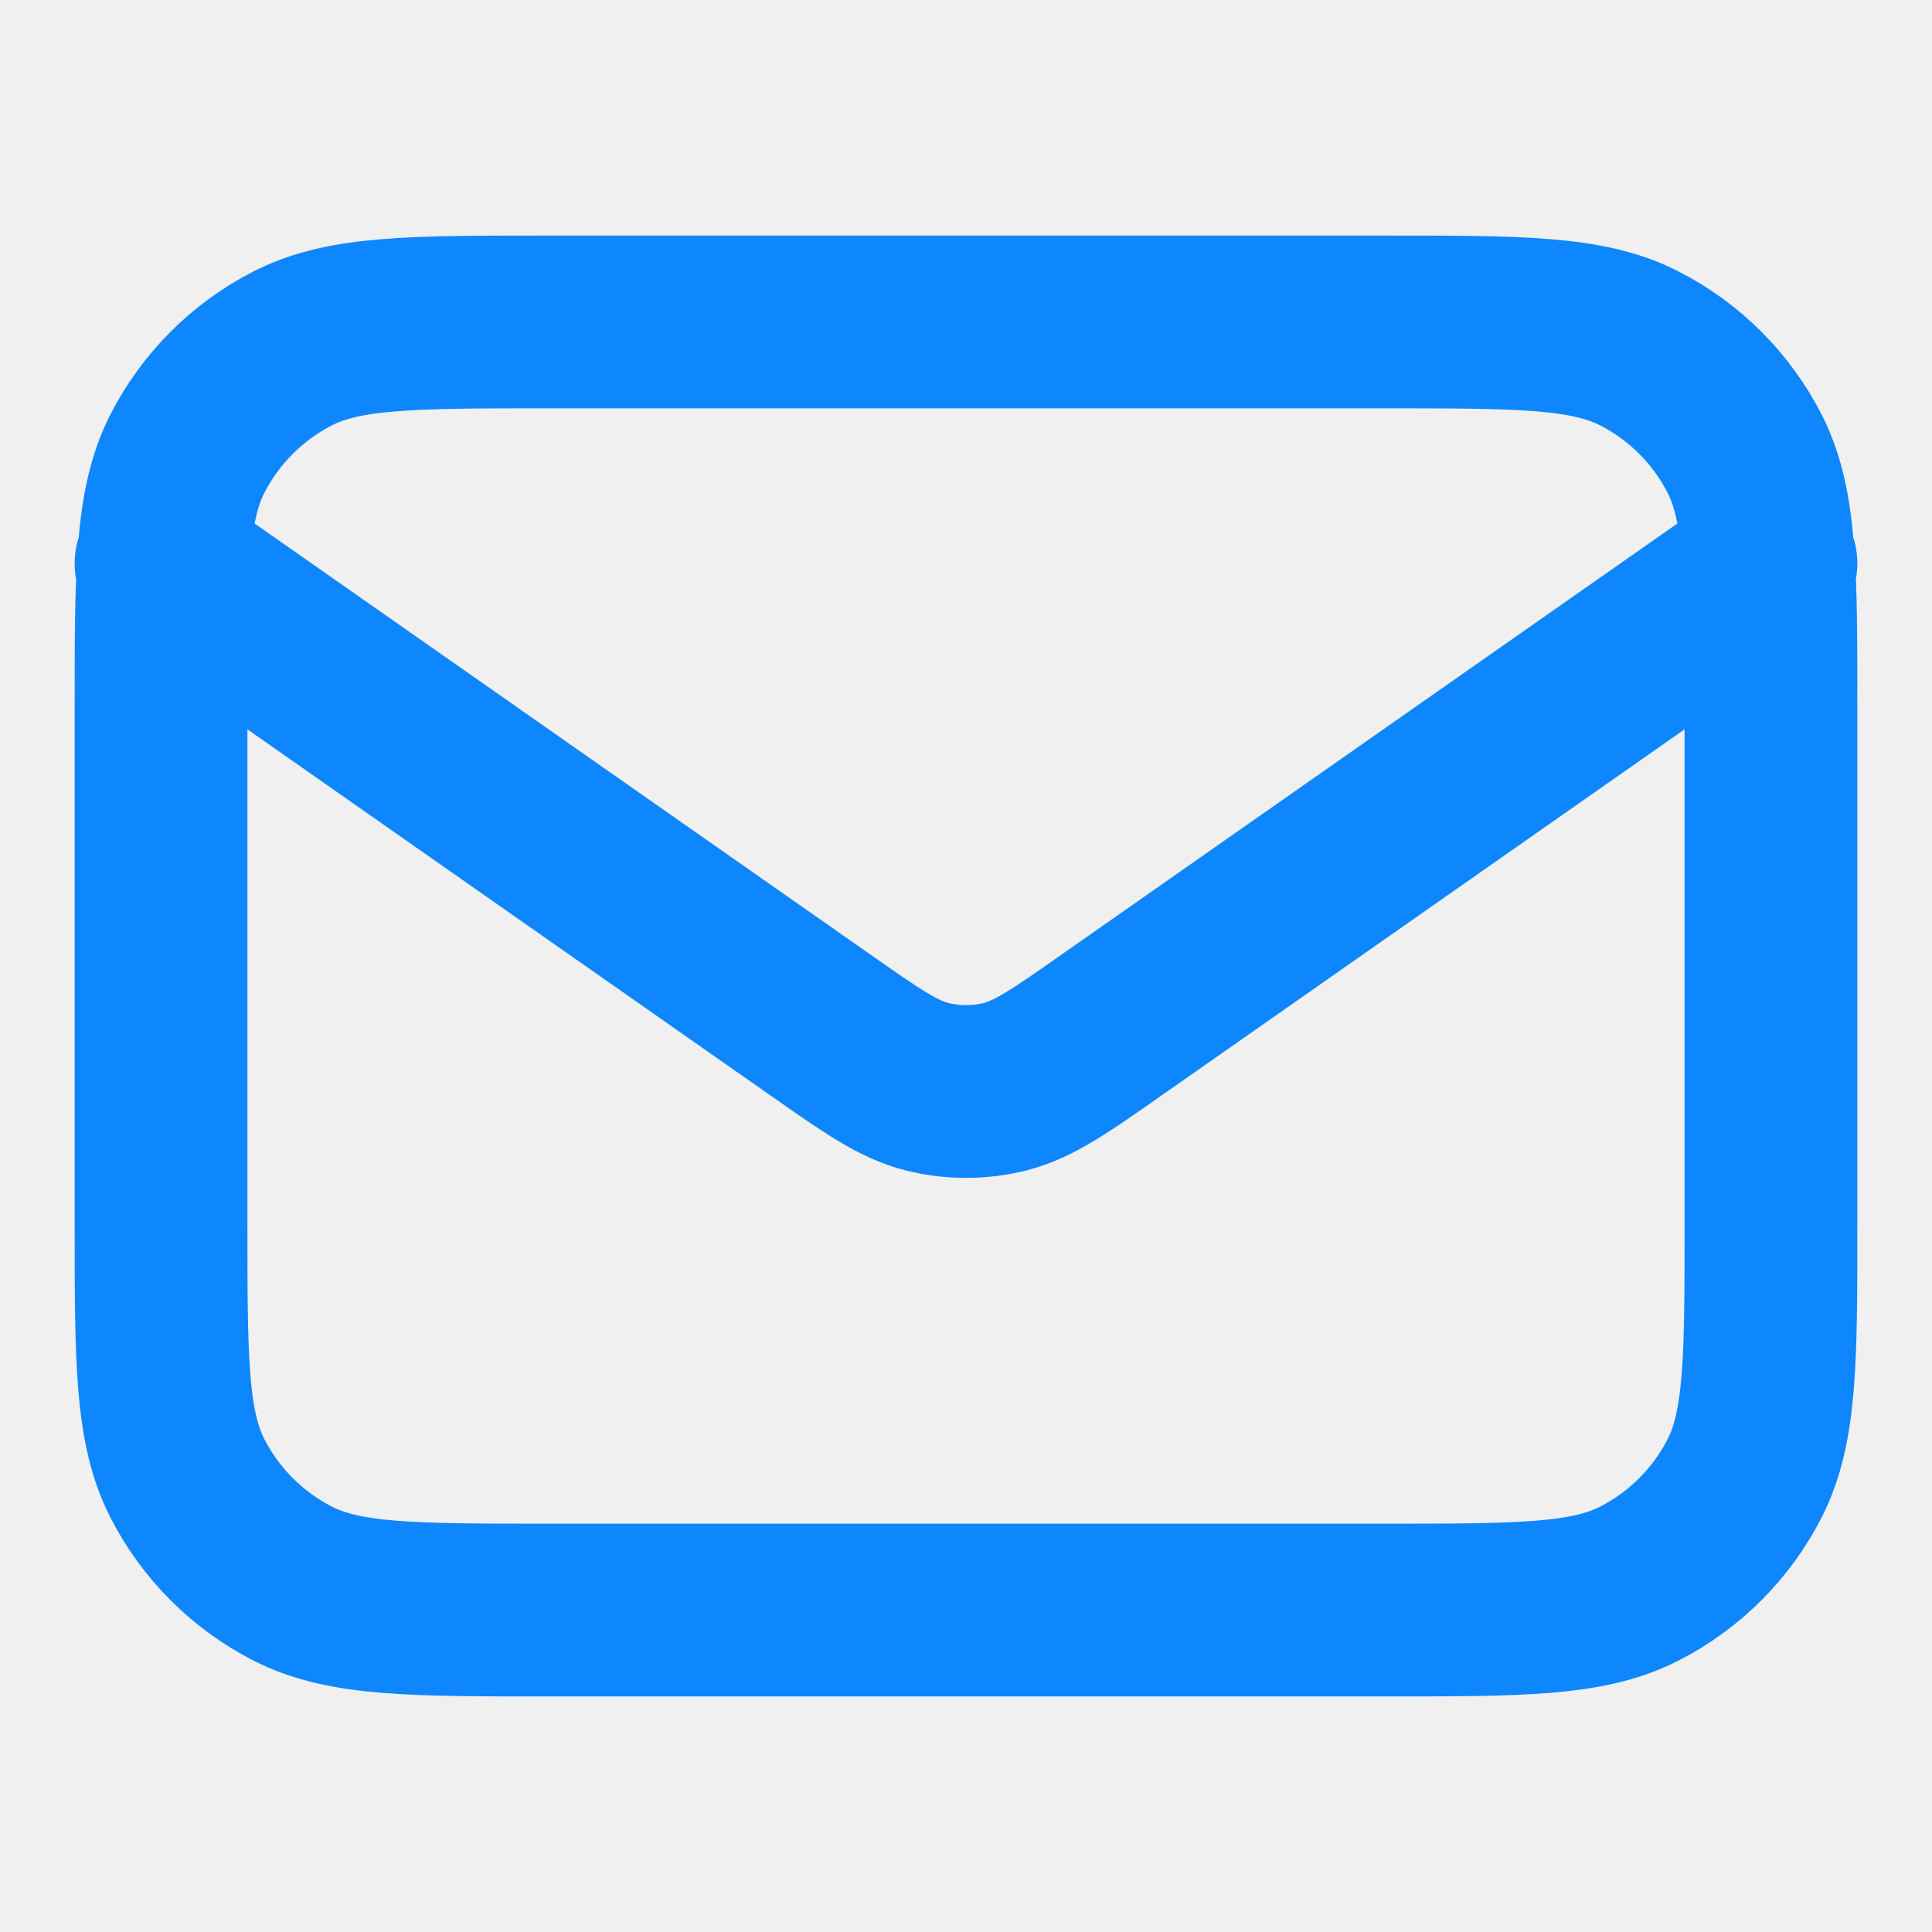
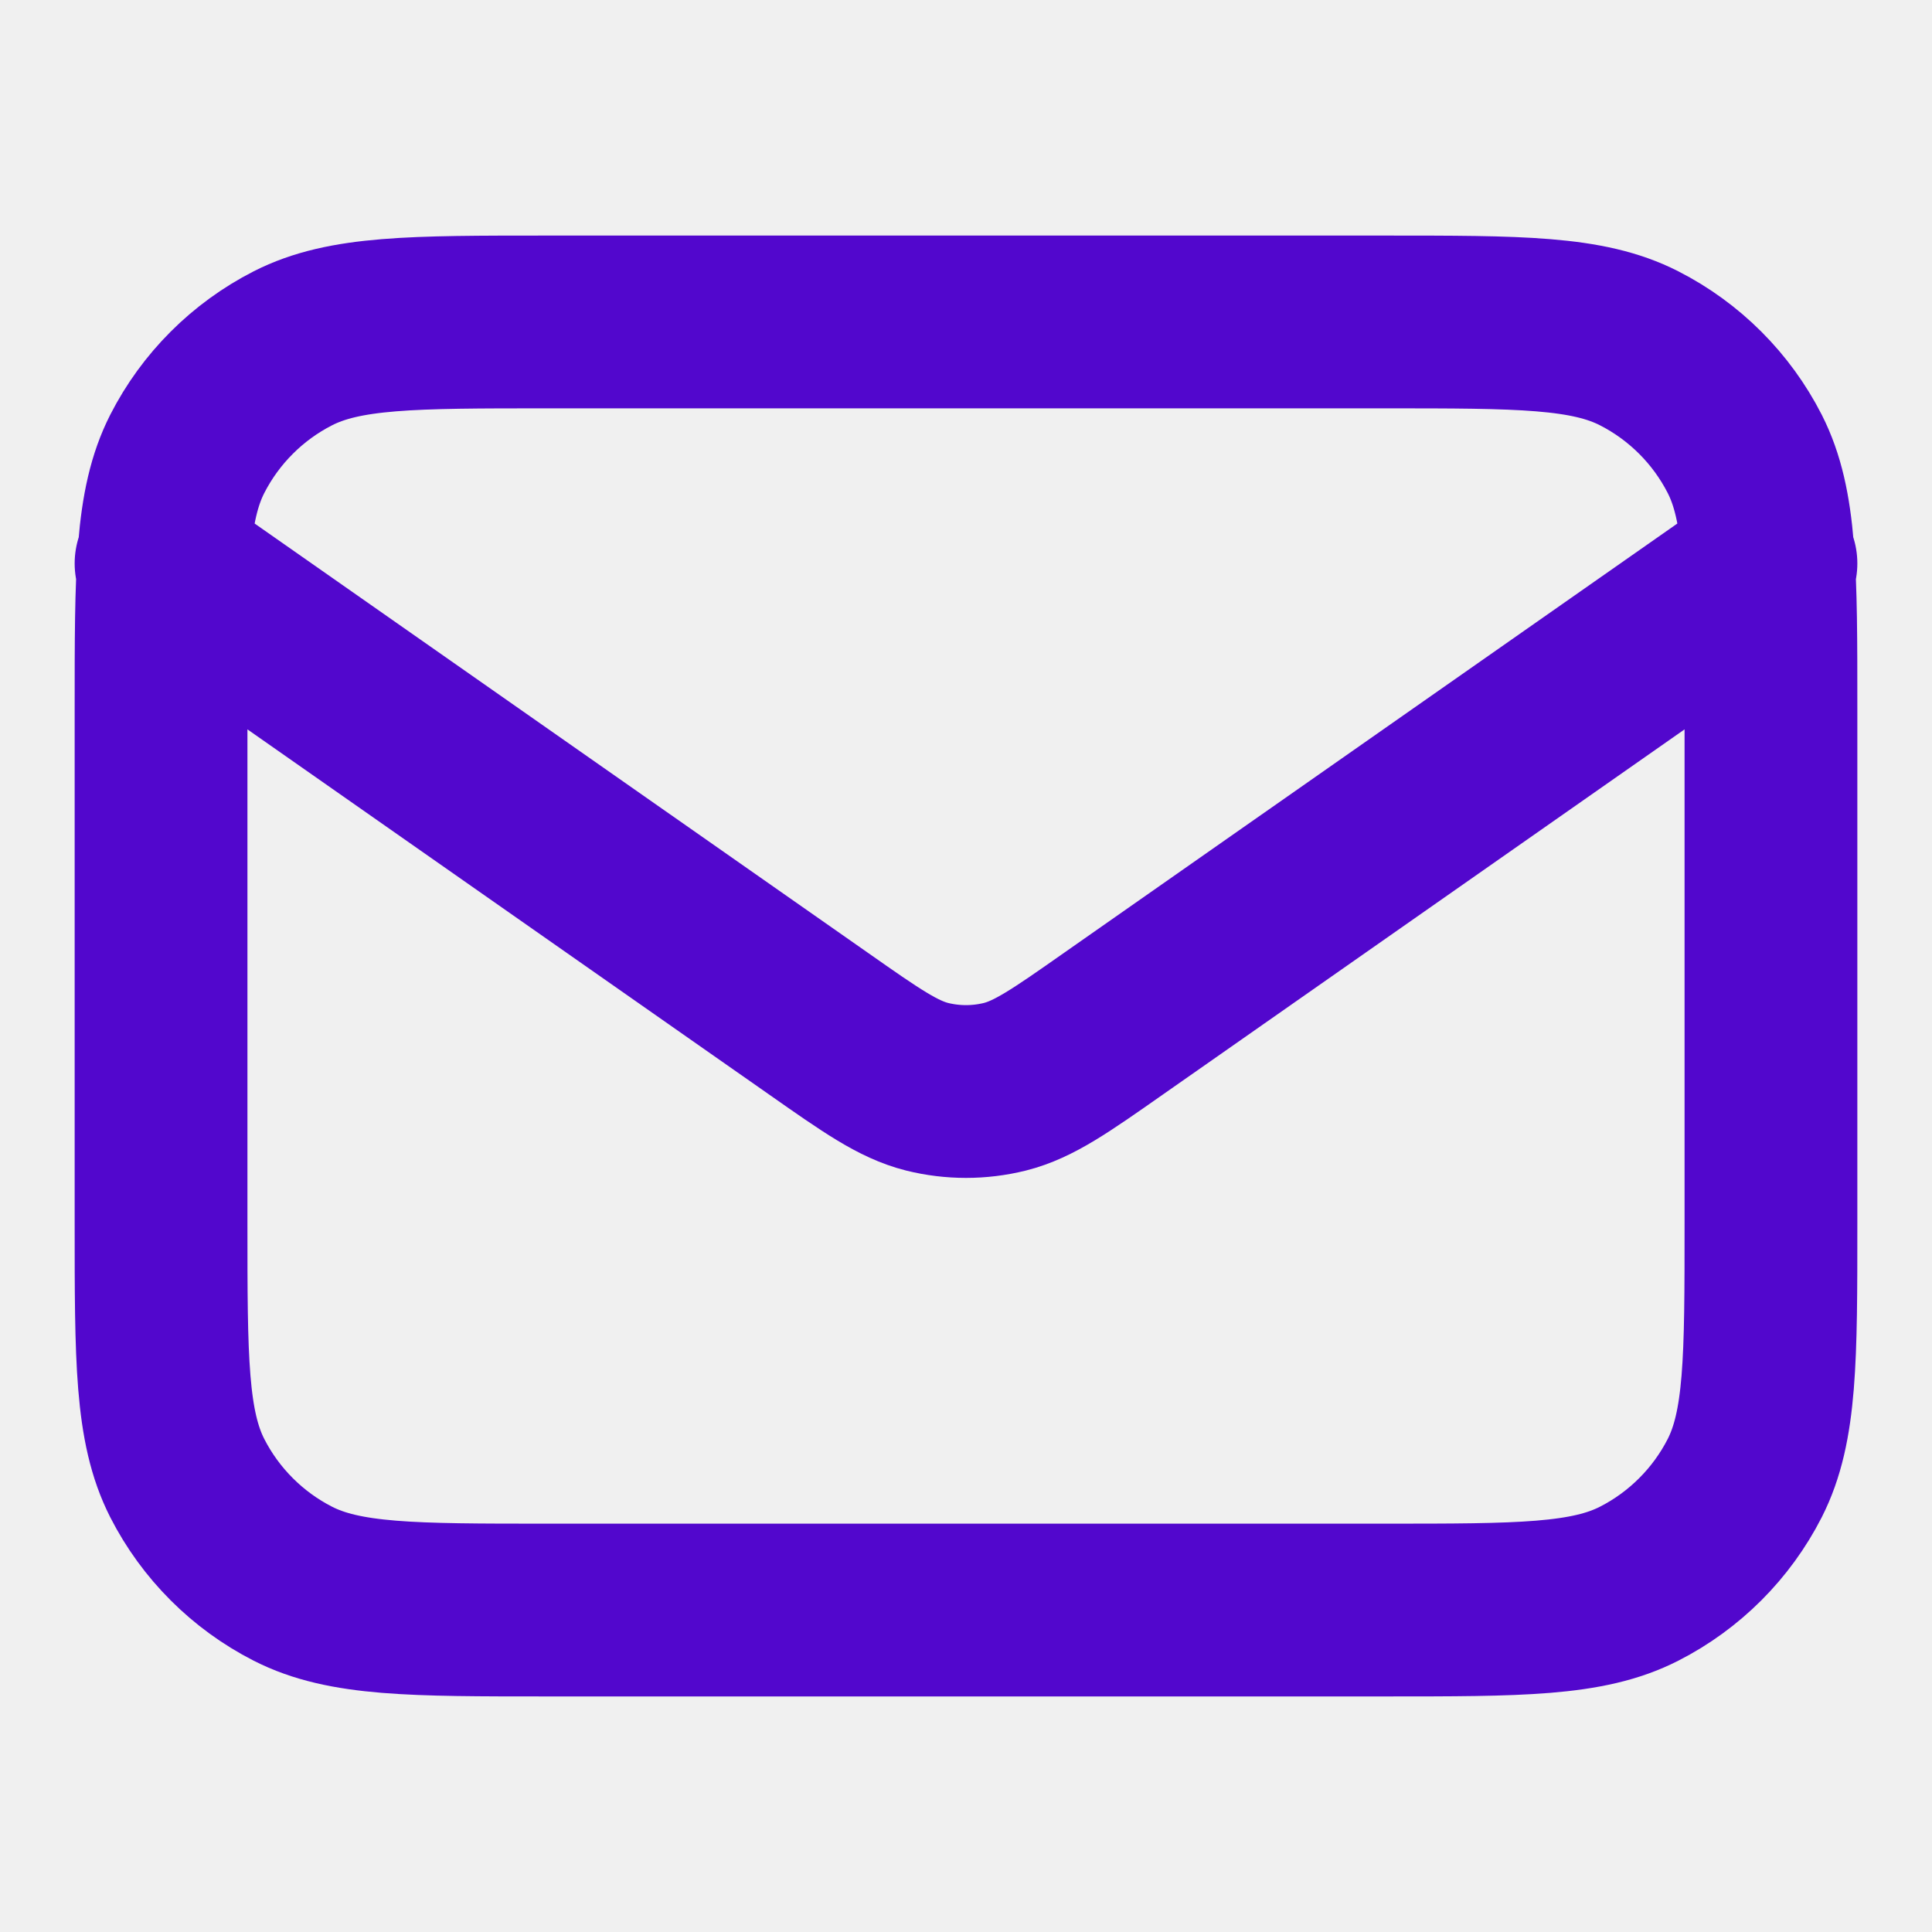
<svg xmlns="http://www.w3.org/2000/svg" width="14" height="14" viewBox="0 0 14 14" fill="none">
  <g clip-path="url(#clip0_253_55939)">
-     <path d="M1.167 4.083L5.93 7.417C6.315 7.687 6.508 7.822 6.718 7.875C6.903 7.921 7.097 7.921 7.282 7.875C7.492 7.822 7.685 7.687 8.07 7.417L12.833 4.083M3.967 11.667H10.033C11.013 11.667 11.504 11.667 11.878 11.476C12.207 11.308 12.475 11.04 12.643 10.711C12.833 10.337 12.833 9.847 12.833 8.867V5.133C12.833 4.153 12.833 3.663 12.643 3.289C12.475 2.96 12.207 2.692 11.878 2.524C11.504 2.333 11.013 2.333 10.033 2.333H3.967C2.987 2.333 2.497 2.333 2.122 2.524C1.793 2.692 1.525 2.96 1.357 3.289C1.167 3.663 1.167 4.153 1.167 5.133V8.867C1.167 9.847 1.167 10.337 1.357 10.711C1.525 11.04 1.793 11.308 2.122 11.476C2.497 11.667 2.987 11.667 3.967 11.667Z" stroke="#0E87FE" stroke-width="1.252" stroke-linecap="round" stroke-linejoin="round" />
+     <path d="M1.167 4.083L5.93 7.417C6.315 7.687 6.508 7.822 6.718 7.875C6.903 7.921 7.097 7.921 7.282 7.875C7.492 7.822 7.685 7.687 8.07 7.417L12.833 4.083M3.967 11.667H10.033C11.013 11.667 11.504 11.667 11.878 11.476C12.207 11.308 12.475 11.04 12.643 10.711C12.833 10.337 12.833 9.847 12.833 8.867V5.133C12.833 4.153 12.833 3.663 12.643 3.289C12.475 2.96 12.207 2.692 11.878 2.524C11.504 2.333 11.013 2.333 10.033 2.333H3.967C2.987 2.333 2.497 2.333 2.122 2.524C1.793 2.692 1.525 2.96 1.357 3.289C1.167 3.663 1.167 4.153 1.167 5.133V8.867C1.167 9.847 1.167 10.337 1.357 10.711C1.525 11.04 1.793 11.308 2.122 11.476C2.497 11.667 2.987 11.667 3.967 11.667Z" stroke="#5207CD" stroke-width="1.252" stroke-linecap="round" stroke-linejoin="round" />
  </g>
  <defs>
    <clipPath id="clip0_253_55939">
      <rect width="13.5" height="13.5" fill="white" transform="scale(1.03704)" />
    </clipPath>
  </defs>
</svg>
